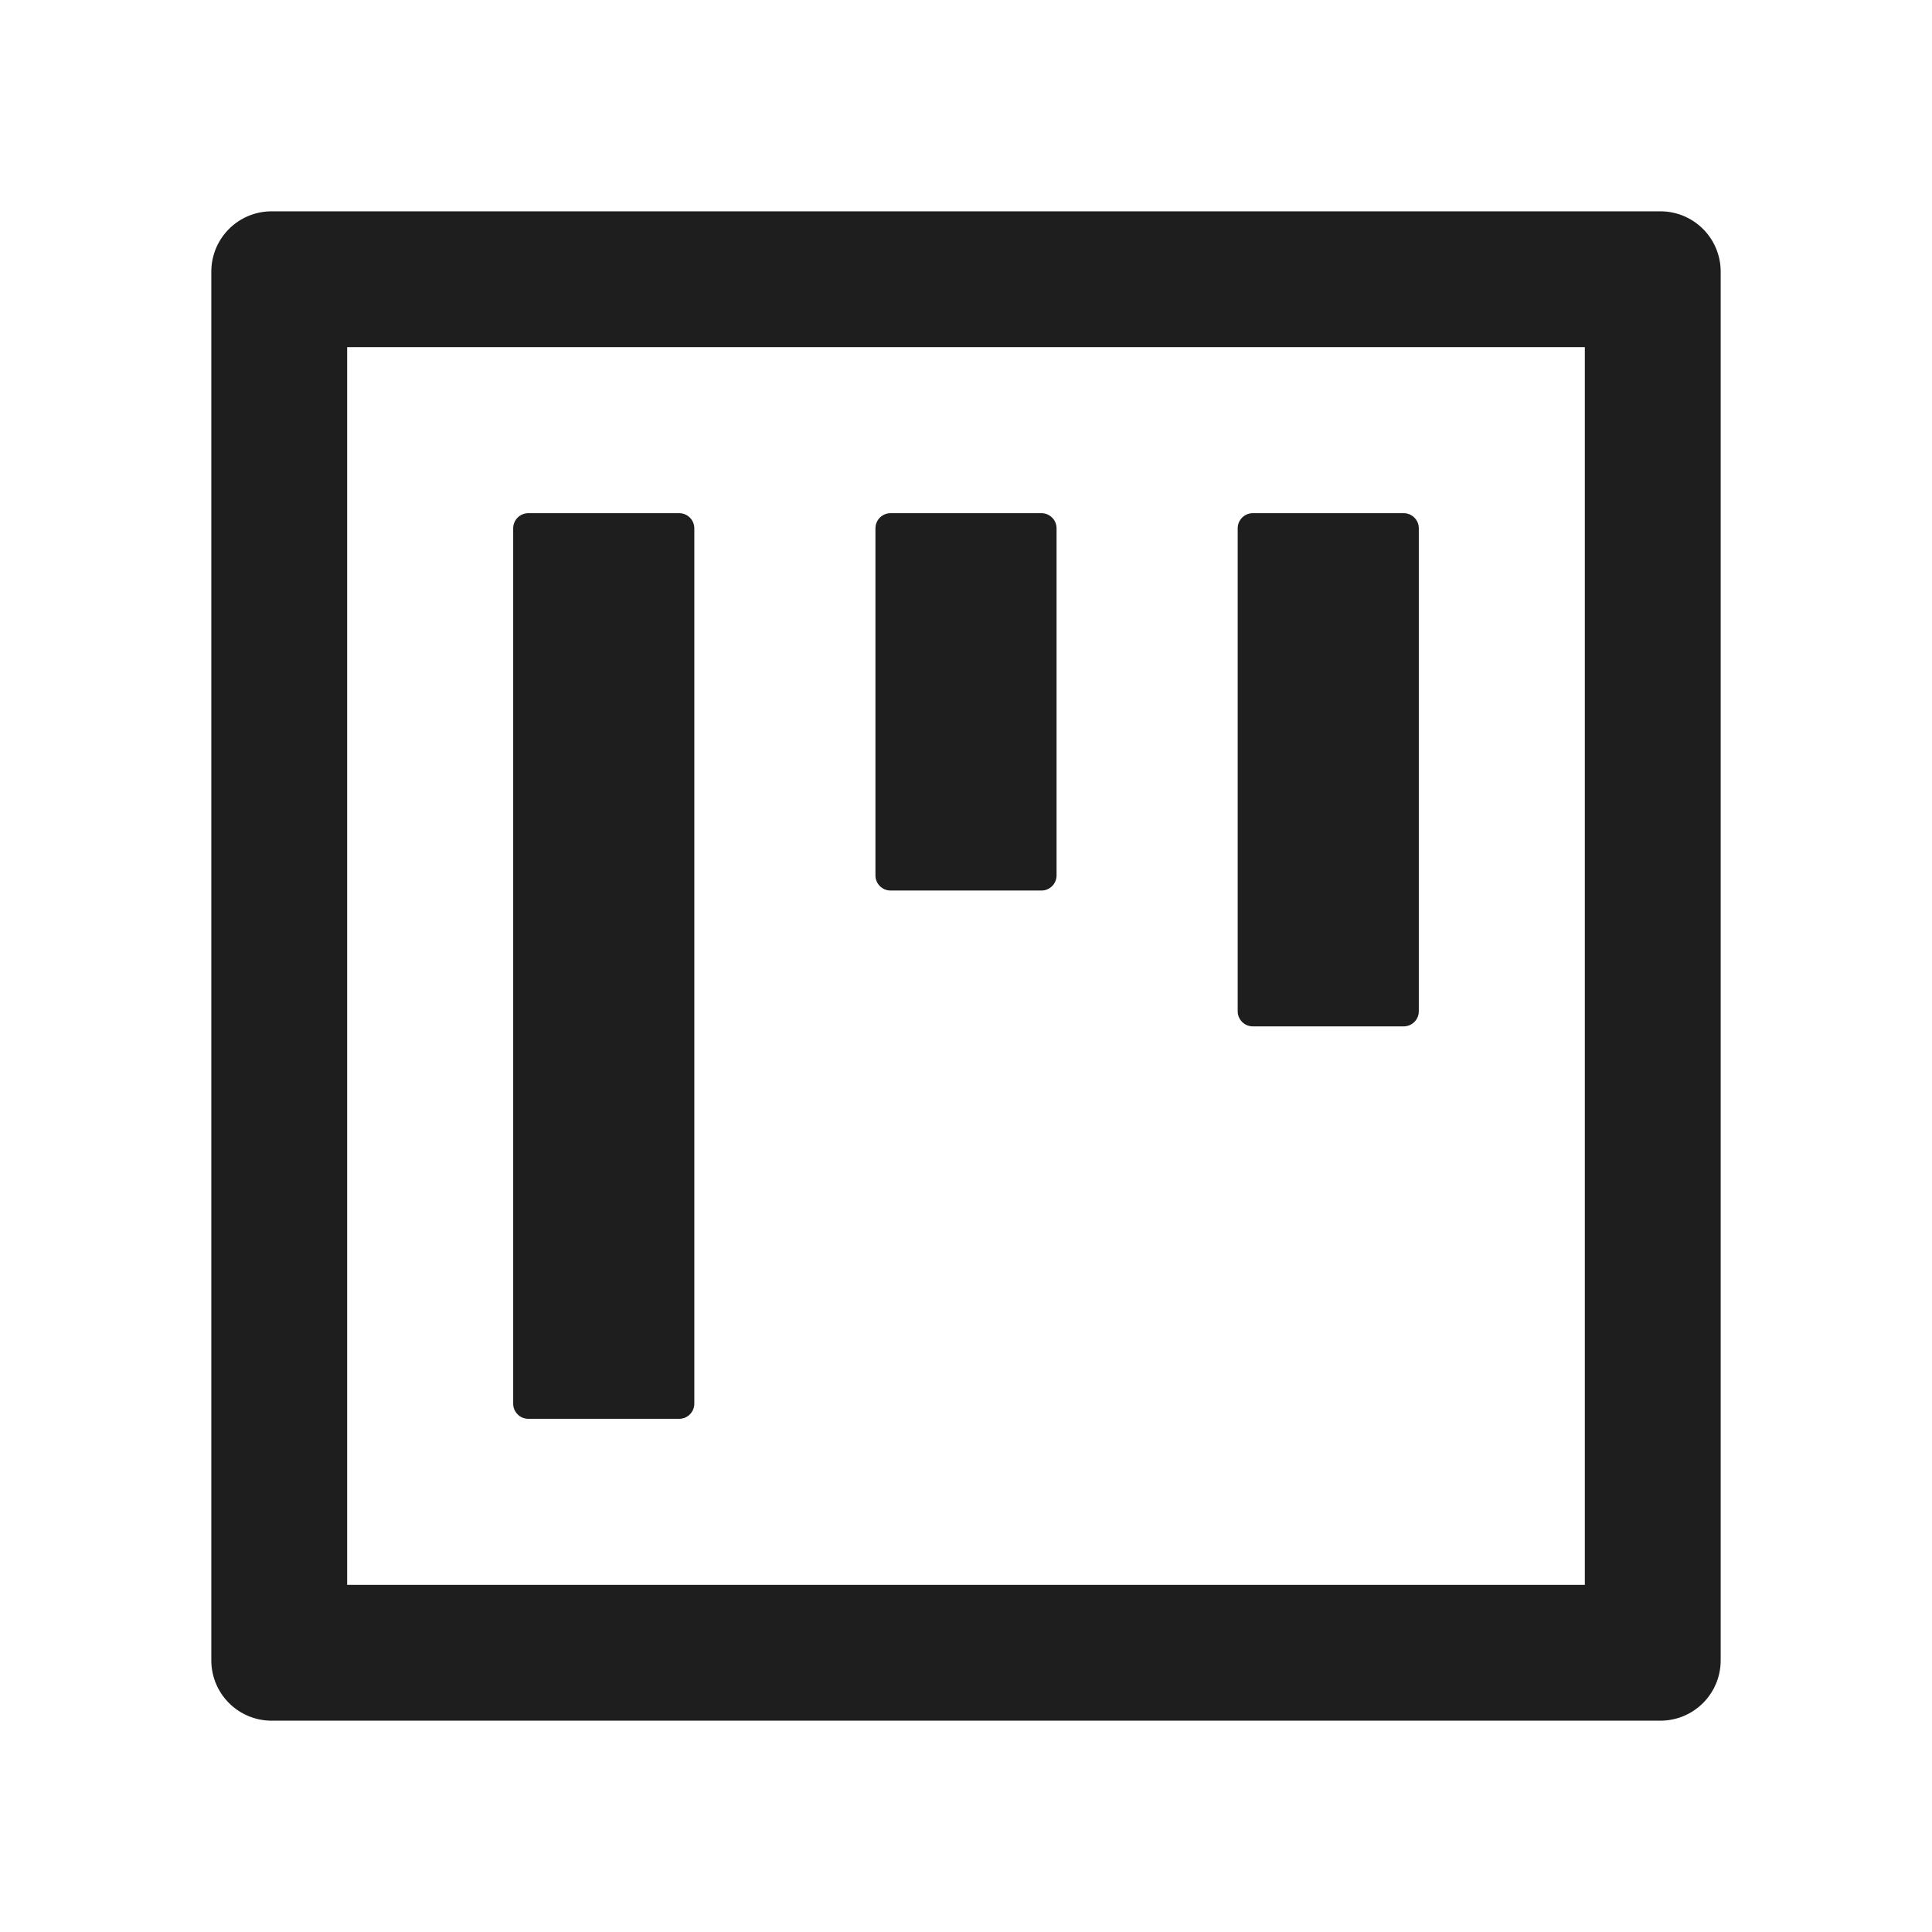
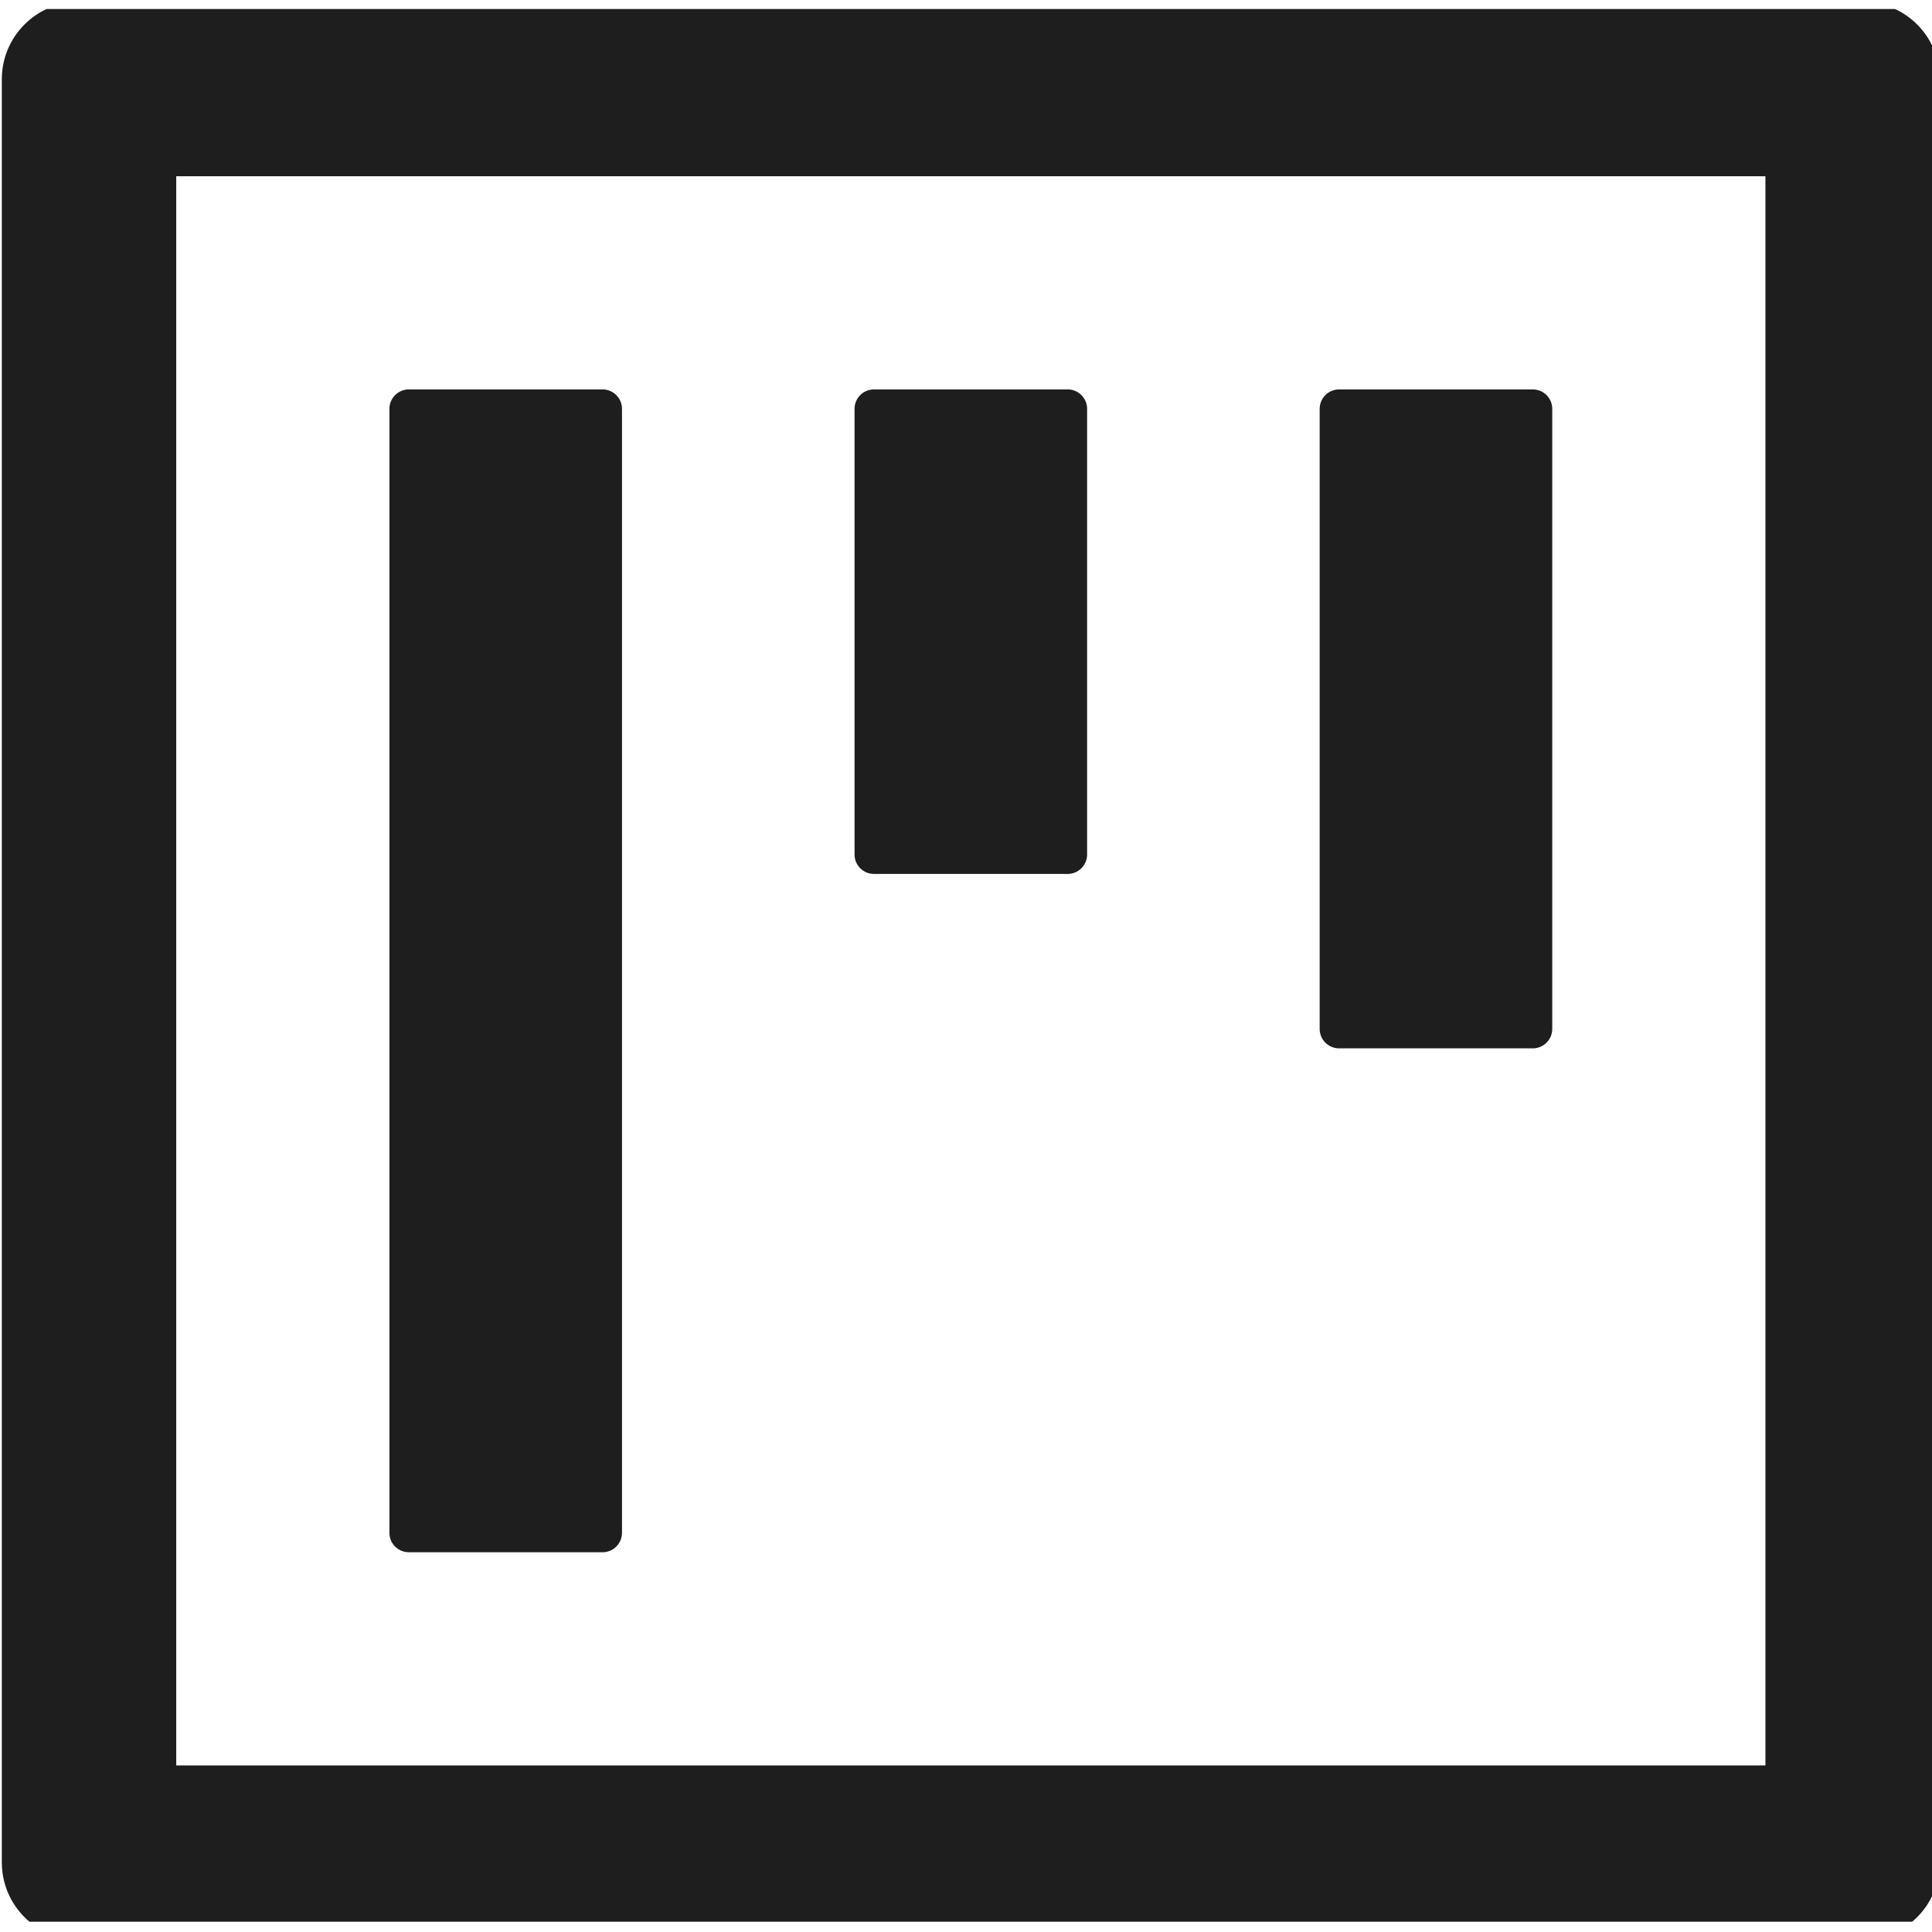
- <svg xmlns="http://www.w3.org/2000/svg" fill="#1e1e1e" width="800px" height="800px" viewBox="0 0 1024 1024" class="icon">
-   <g id="SVGRepo_bgCarrier" stroke-width="0" />
-   <g id="SVGRepo_tracerCarrier" stroke-linecap="round" stroke-linejoin="round" />
-   <g id="SVGRepo_iconCarrier">
-     <path d="M280 752h80c4.4 0 8-3.6 8-8V280c0-4.4-3.6-8-8-8h-80c-4.4 0-8 3.6-8 8v464c0 4.4 3.6 8 8 8zm192-280h80c4.4 0 8-3.6 8-8V280c0-4.4-3.6-8-8-8h-80c-4.4 0-8 3.6-8 8v184c0 4.4 3.6 8 8 8zm192 72h80c4.4 0 8-3.6 8-8V280c0-4.4-3.6-8-8-8h-80c-4.4 0-8 3.6-8 8v256c0 4.4 3.6 8 8 8zm216-432H144c-17.7 0-32 14.3-32 32v736c0 17.7 14.3 32 32 32h736c17.7 0 32-14.3 32-32V144c0-17.7-14.3-32-32-32zm-40 728H184V184h656v656z" />
+ <svg xmlns="http://www.w3.org/2000/svg" width="500" zoomAndPan="magnify" viewBox="0 0 375 375" height="500" preserveAspectRatio="xMidYMid meet" version="1.0">
+   <defs>
+     <clipPath id="59b8ea56f9">
+       <path d="M 0 1.746 L 375 1.746 L 375 372.996 L 0 372.996 Z M 0 1.746 " clip-rule="nonzero" />
+     </clipPath>
+   </defs>
+   <g clip-path="url(#59b8ea56f9)">
+     <path fill="#1e1e1e" d="M 79.348 301.289 L 116.965 301.289 C 119.031 301.289 120.727 299.594 120.727 297.527 L 120.727 79.348 C 120.727 77.277 119.031 75.586 116.965 75.586 L 79.348 75.586 C 77.277 75.586 75.586 77.277 75.586 79.348 L 75.586 297.527 C 75.586 299.594 77.277 301.289 79.348 301.289 Z M 169.629 169.629 L 207.246 169.629 C 209.312 169.629 211.008 167.934 211.008 165.867 L 211.008 79.348 C 211.008 77.277 209.312 75.586 207.246 75.586 L 169.629 75.586 C 167.559 75.586 165.867 77.277 165.867 79.348 L 165.867 165.867 C 165.867 167.934 167.559 169.629 169.629 169.629 Z M 259.91 203.484 L 297.527 203.484 C 299.594 203.484 301.289 201.789 301.289 199.723 L 301.289 79.348 C 301.289 77.277 299.594 75.586 297.527 75.586 L 259.91 75.586 C 257.84 75.586 256.148 77.277 256.148 79.348 L 256.148 199.723 C 256.148 201.789 257.84 203.484 259.91 203.484 Z M 361.477 0.352 L 15.398 0.352 C 7.074 0.352 0.352 7.074 0.352 15.398 L 0.352 361.477 C 0.352 369.797 7.074 376.523 15.398 376.523 L 361.477 376.523 C 369.797 376.523 376.523 369.797 376.523 361.477 L 376.523 15.398 C 376.523 7.074 369.797 0.352 361.477 0.352 Z M 342.668 342.668 L 34.207 342.668 L 34.207 34.207 L 342.668 34.207 Z M 342.668 342.668 " fill-opacity="1" fill-rule="nonzero" />
  </g>
</svg>
